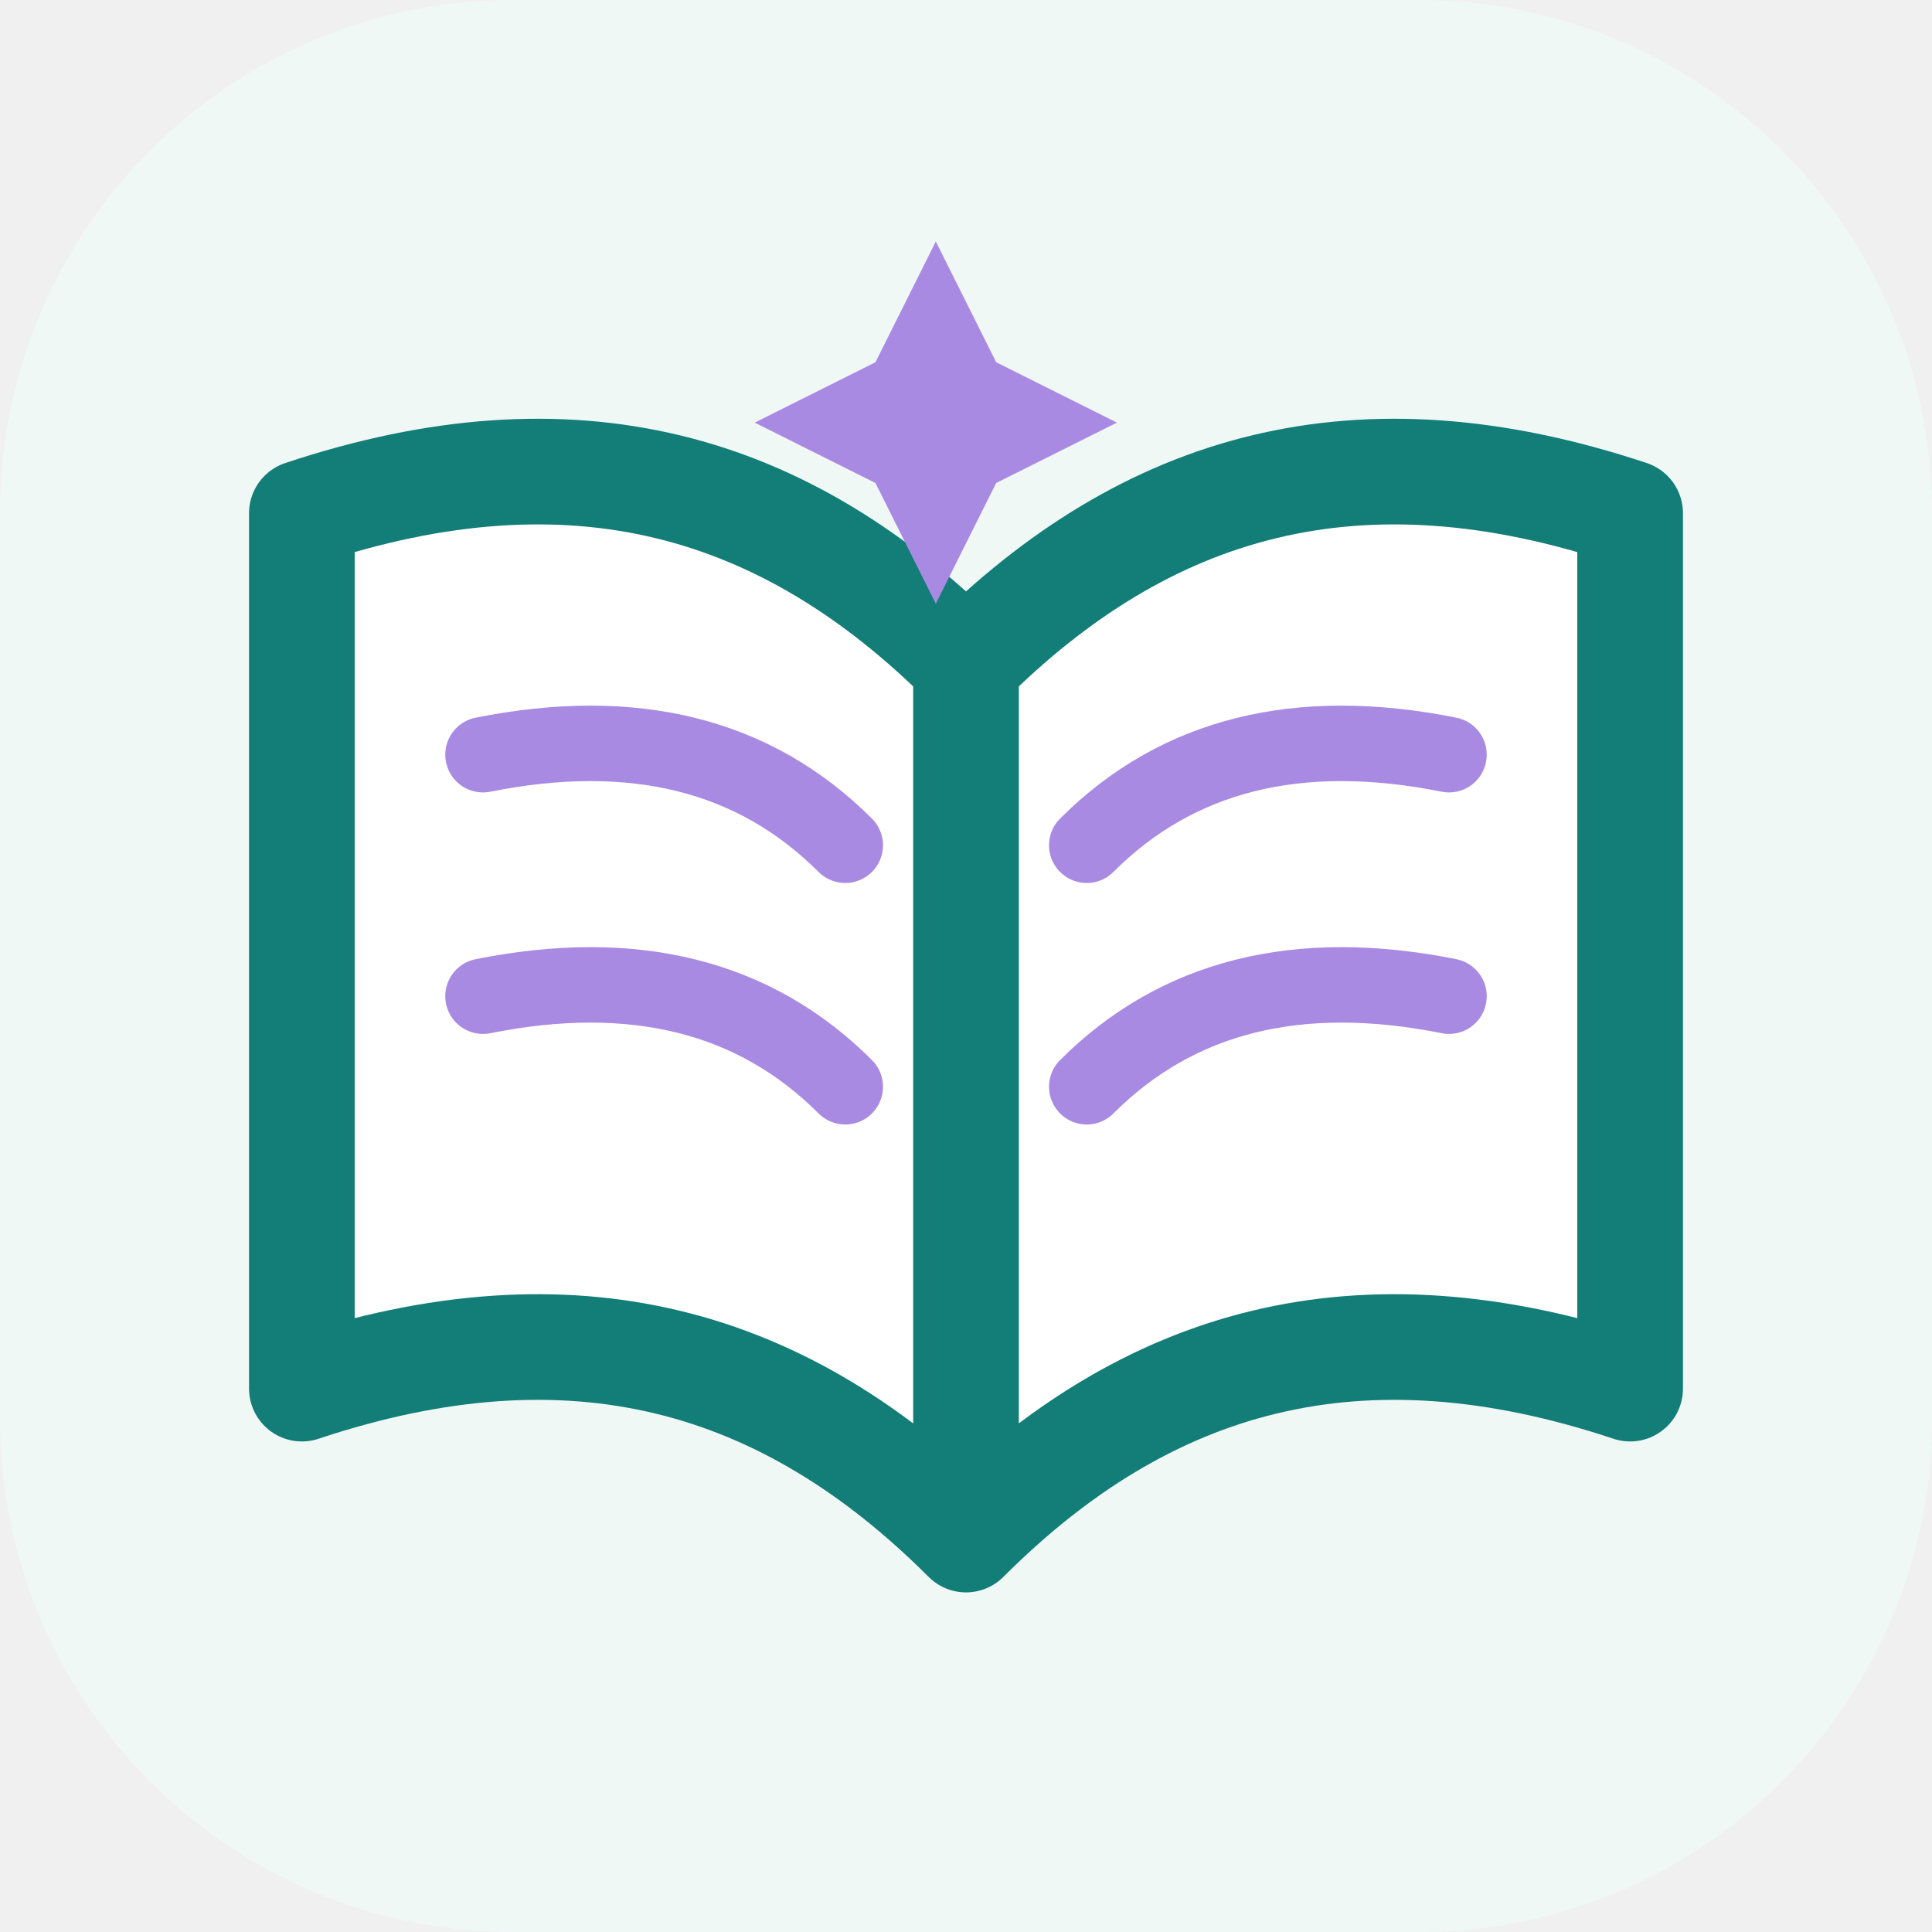
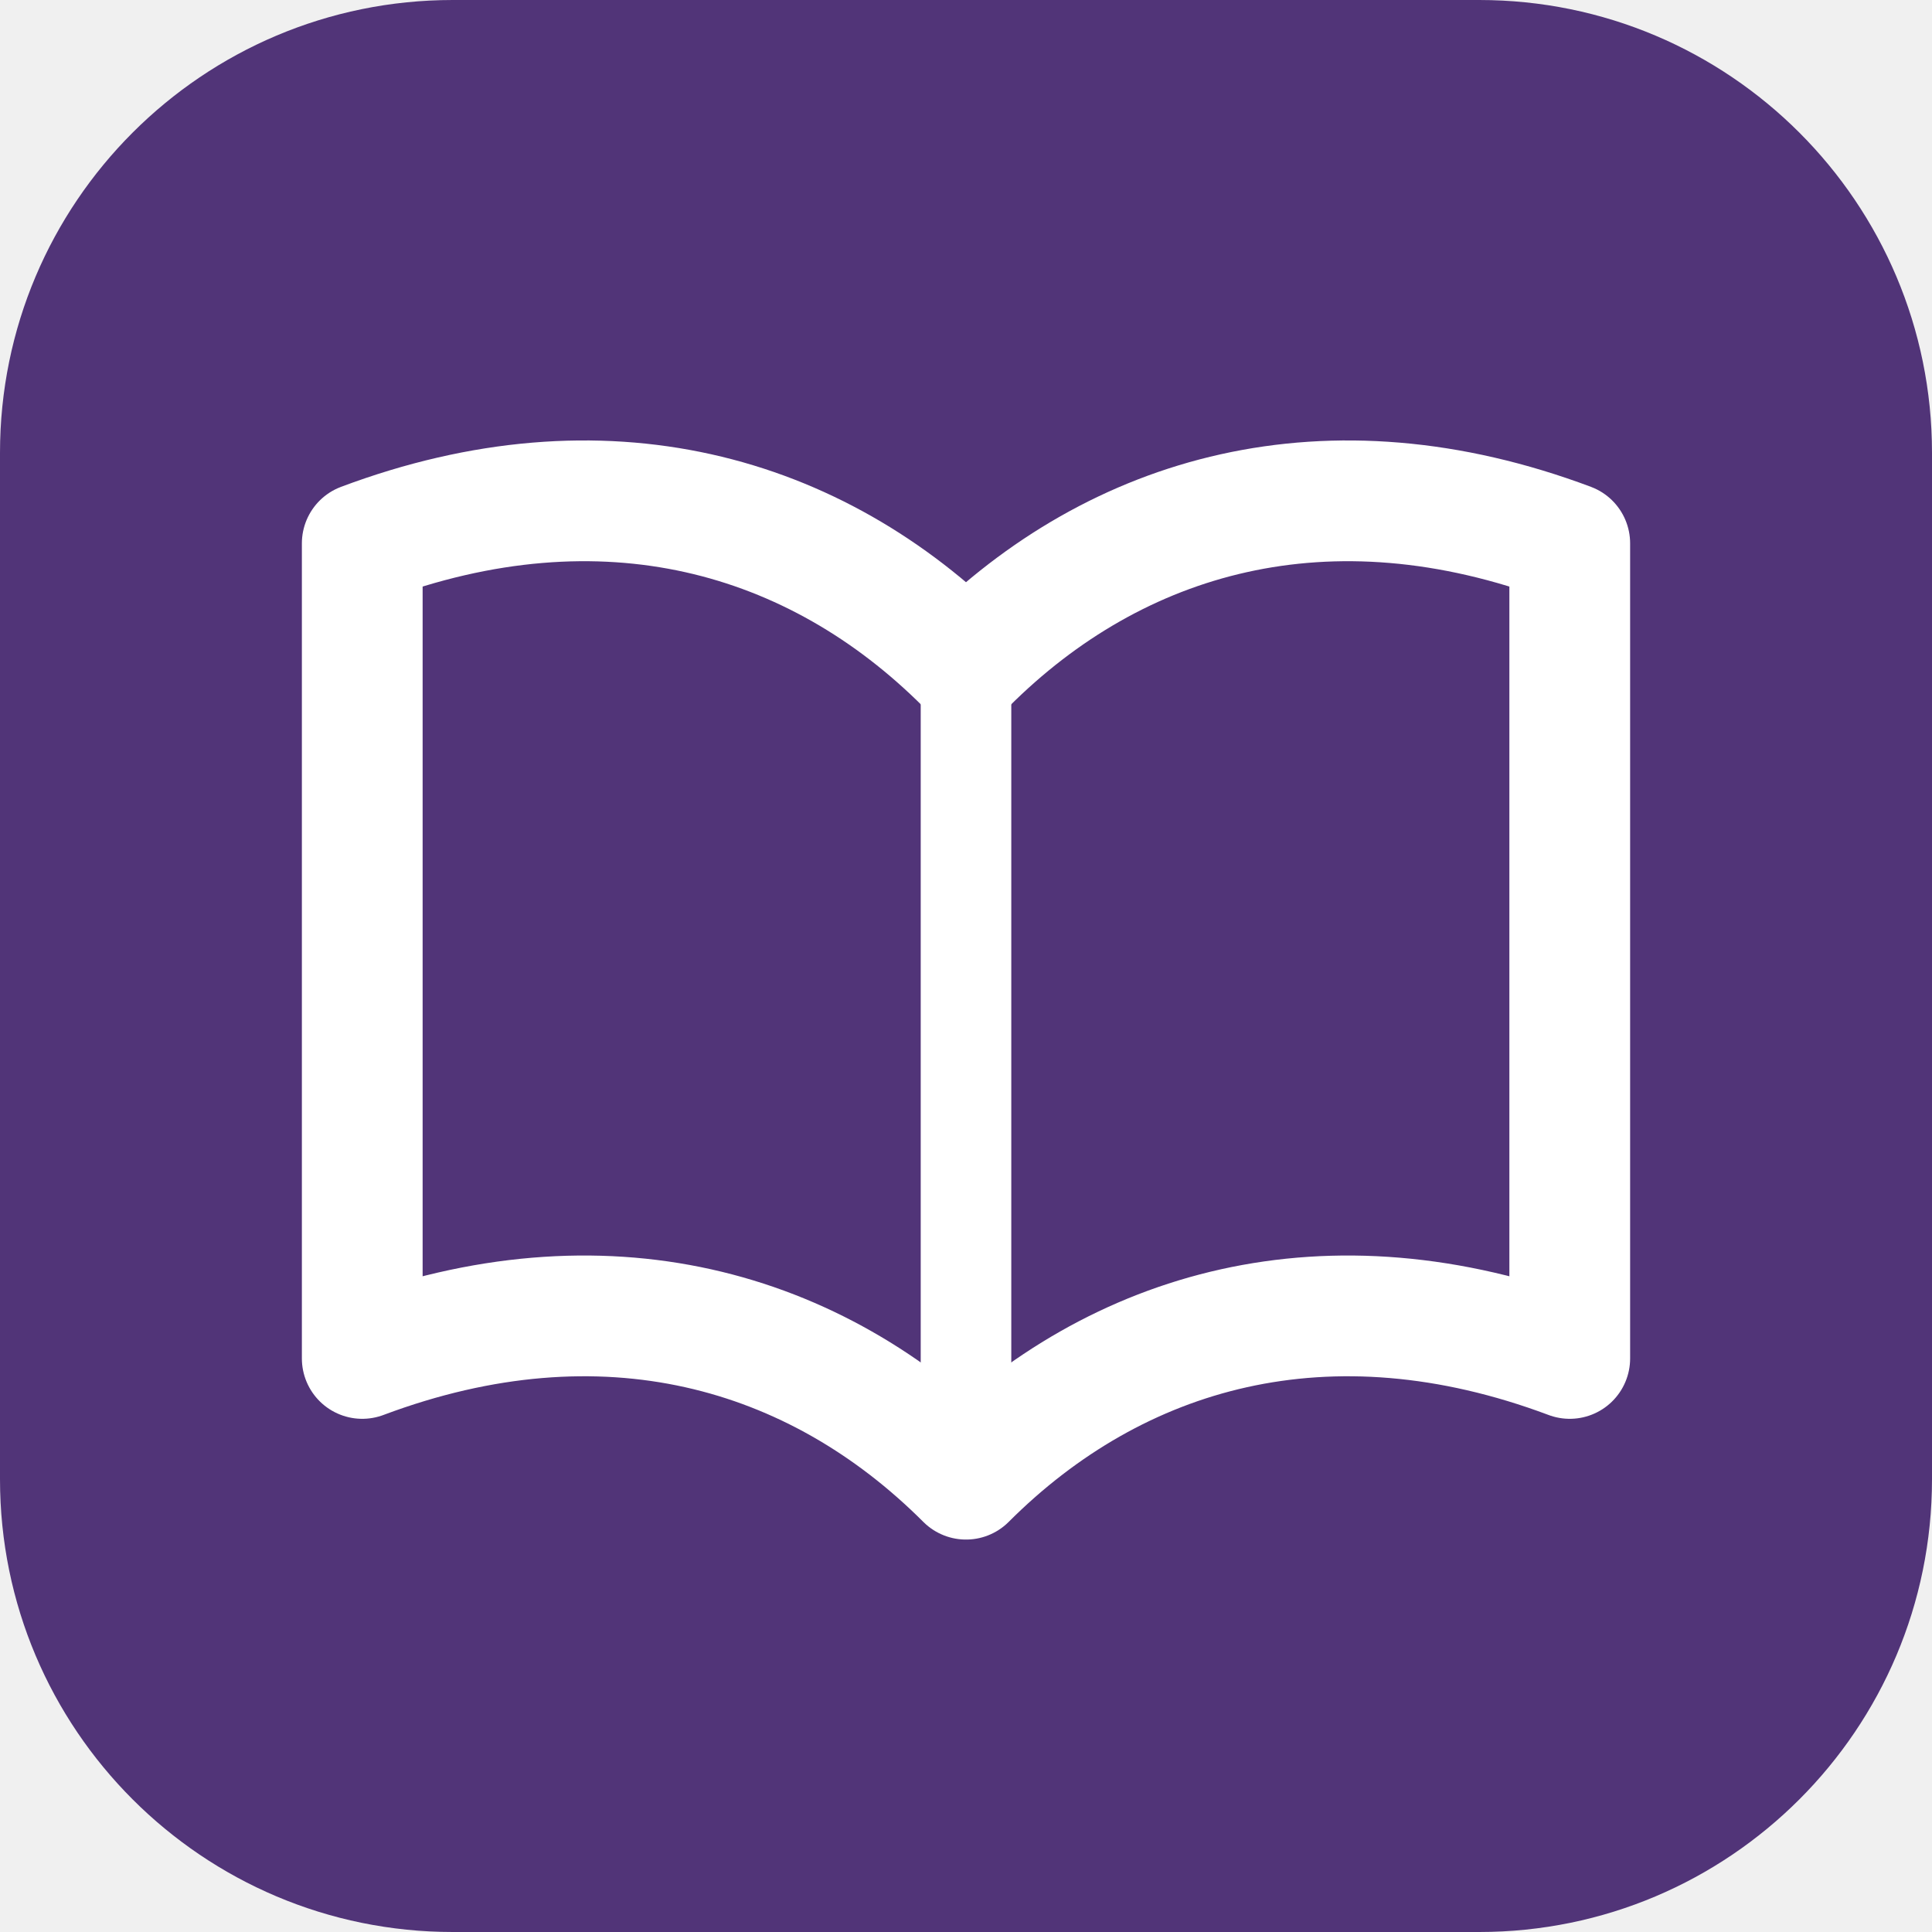
<svg xmlns="http://www.w3.org/2000/svg" viewBox="0 0 64 64">
-   <rect width="64" height="64" rx="17" fill="#f0f8f6" />
-   <path d="M10 17c9-3 16-1 22 5v29c-6-6-13-8-22-5V17Zm44 0c-9-3-16-1-22 5v29c6-6 13-8 22-5V17Z" fill="#fff" stroke="#137d78" stroke-width="3.5" stroke-linejoin="round" />
-   <path d="M16 25c5-1 9 0 12 3M16 33c5-1 9 0 12 3M48 25c-5-1-9 0-12 3m12 5c-5-1-9 0-12 3" fill="none" stroke="#a98ae2" stroke-width="2.5" stroke-linecap="round" />
-   <path d="m29 12 2-4 2 4 4 2-4 2-2 4-2-4-4-2 4-2Z" fill="#a98ae2" />
+   <rect width="64" height="64" rx="15" fill="#513478" />
+   <path d="M12 18c8-3 15-1 20 4 5-5 12-7 20-4v27c-8-3-15-1-20 4-5-5-12-7-20-4V18Z" fill="none" stroke="#fff" stroke-width="4" stroke-linejoin="round" />
+   <path d="M32 22v27" fill="none" stroke="#fff" stroke-width="3" />
</svg>
